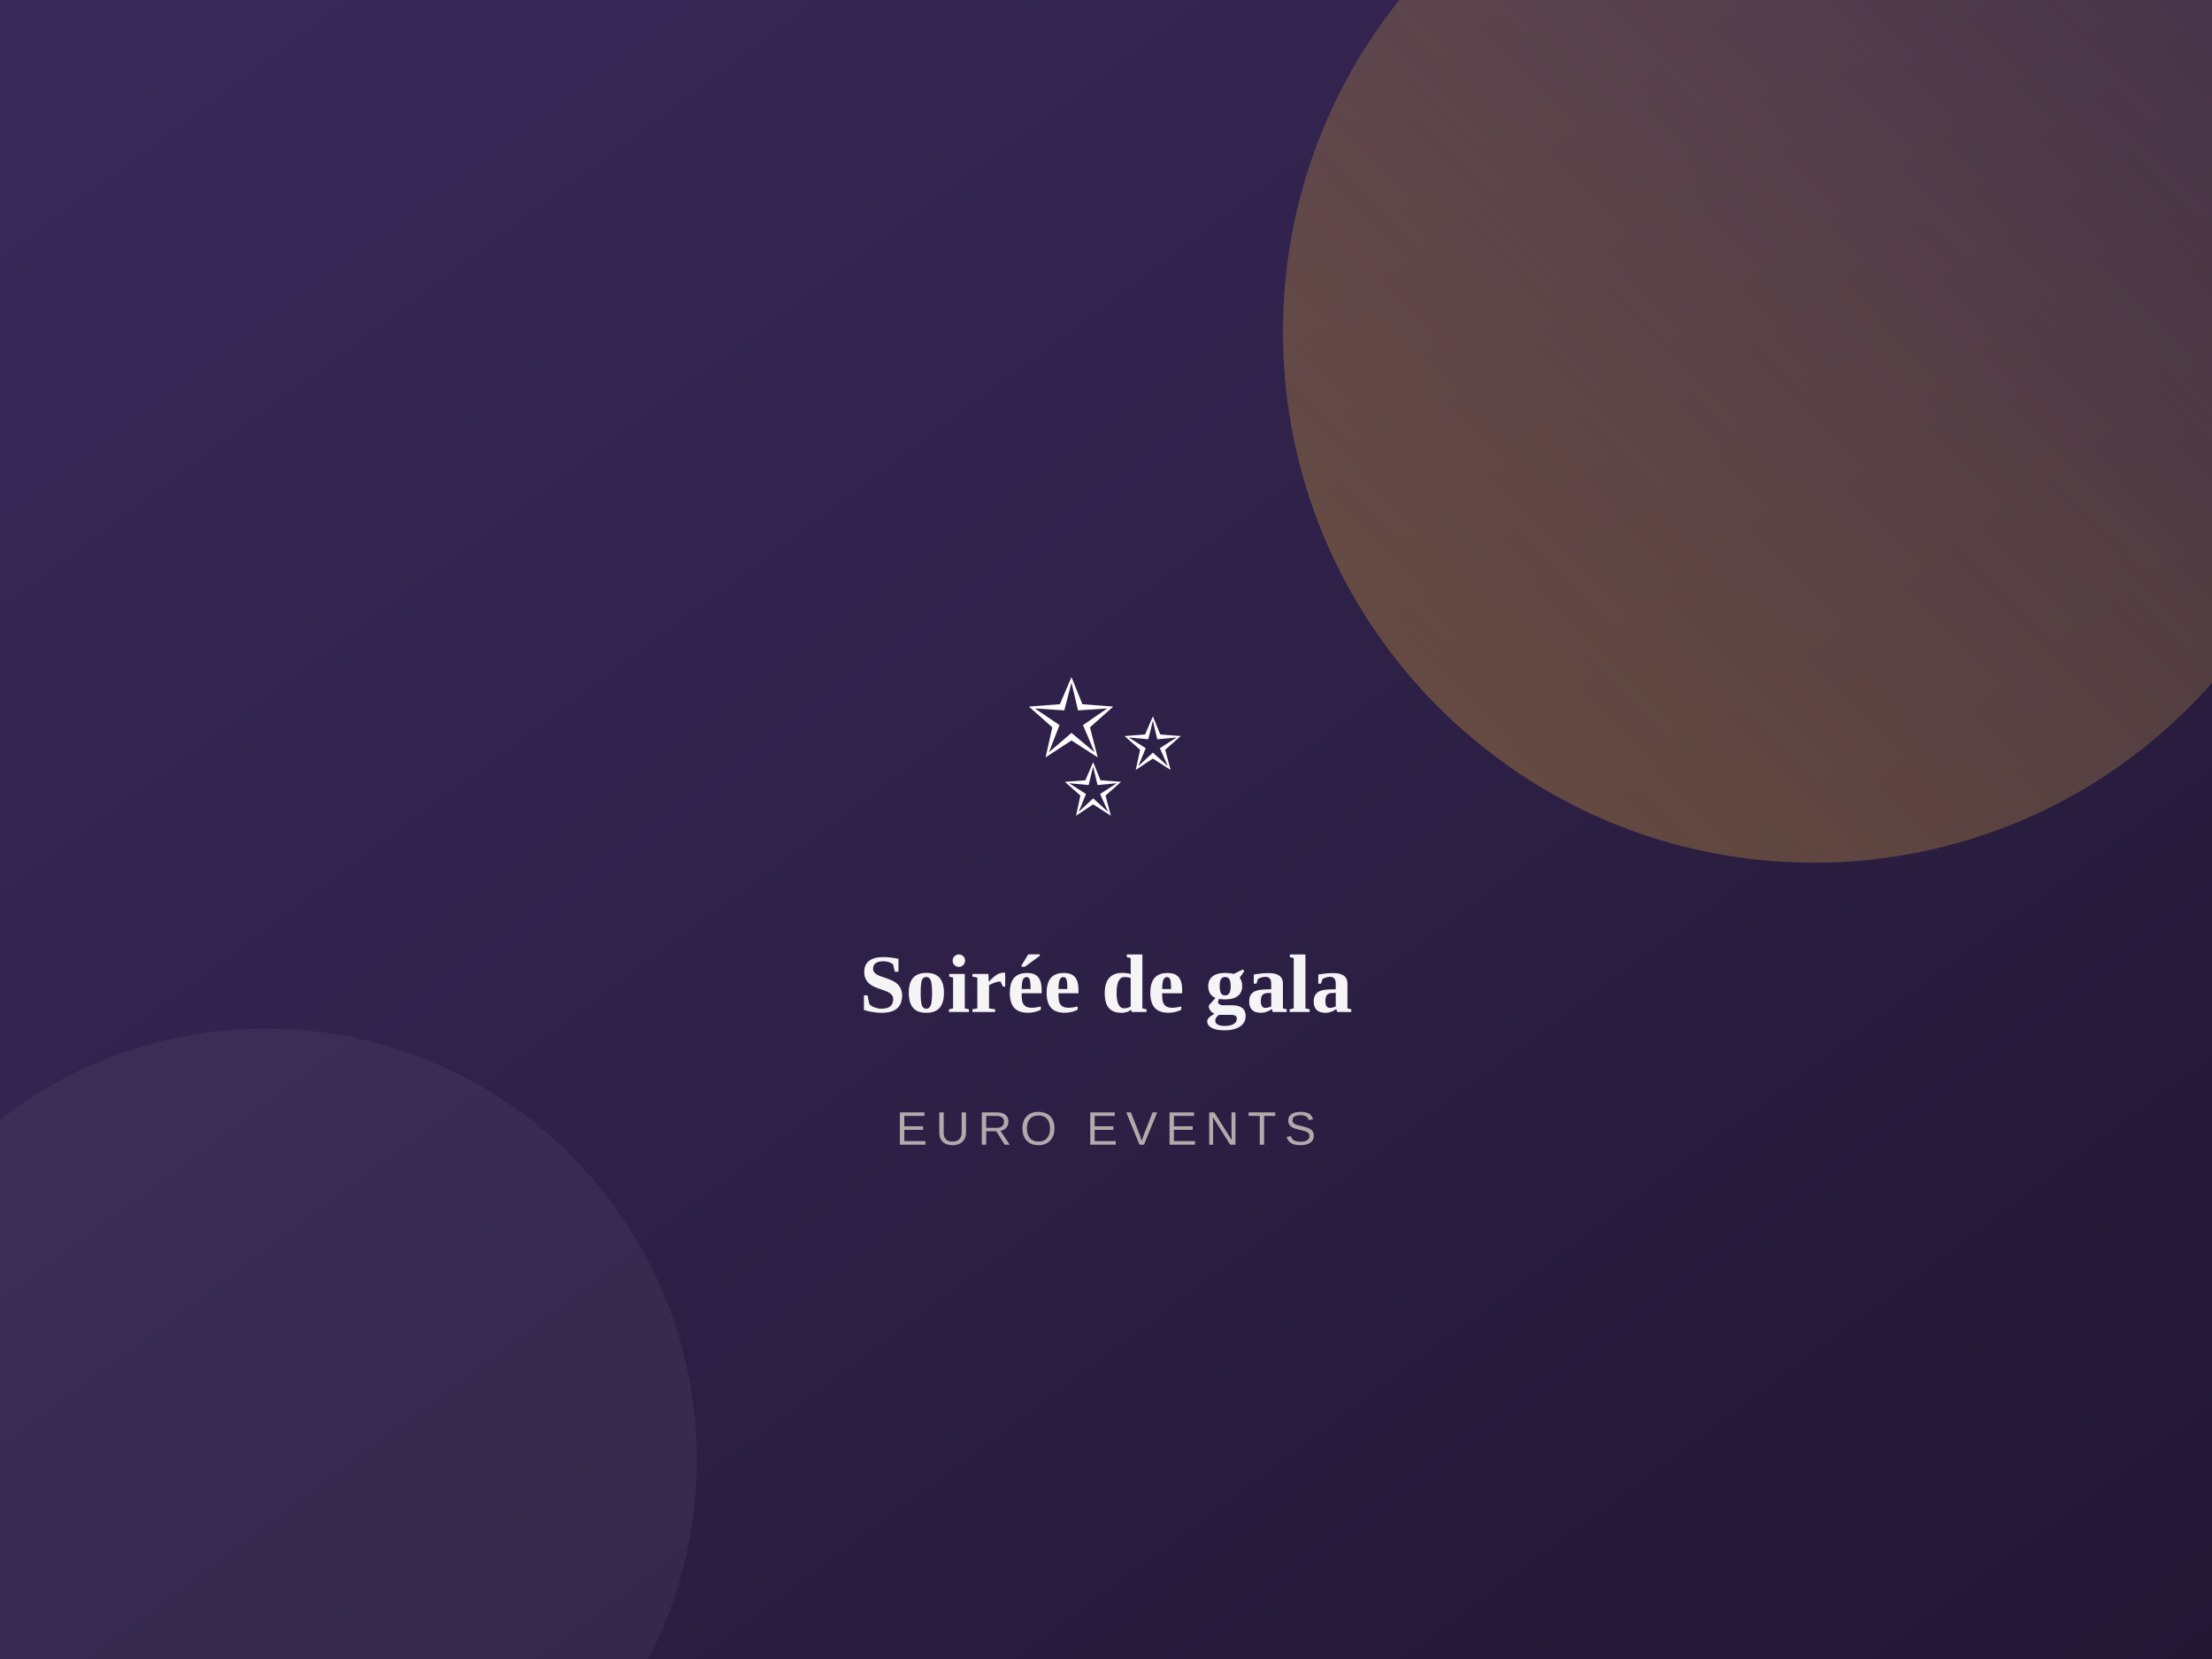
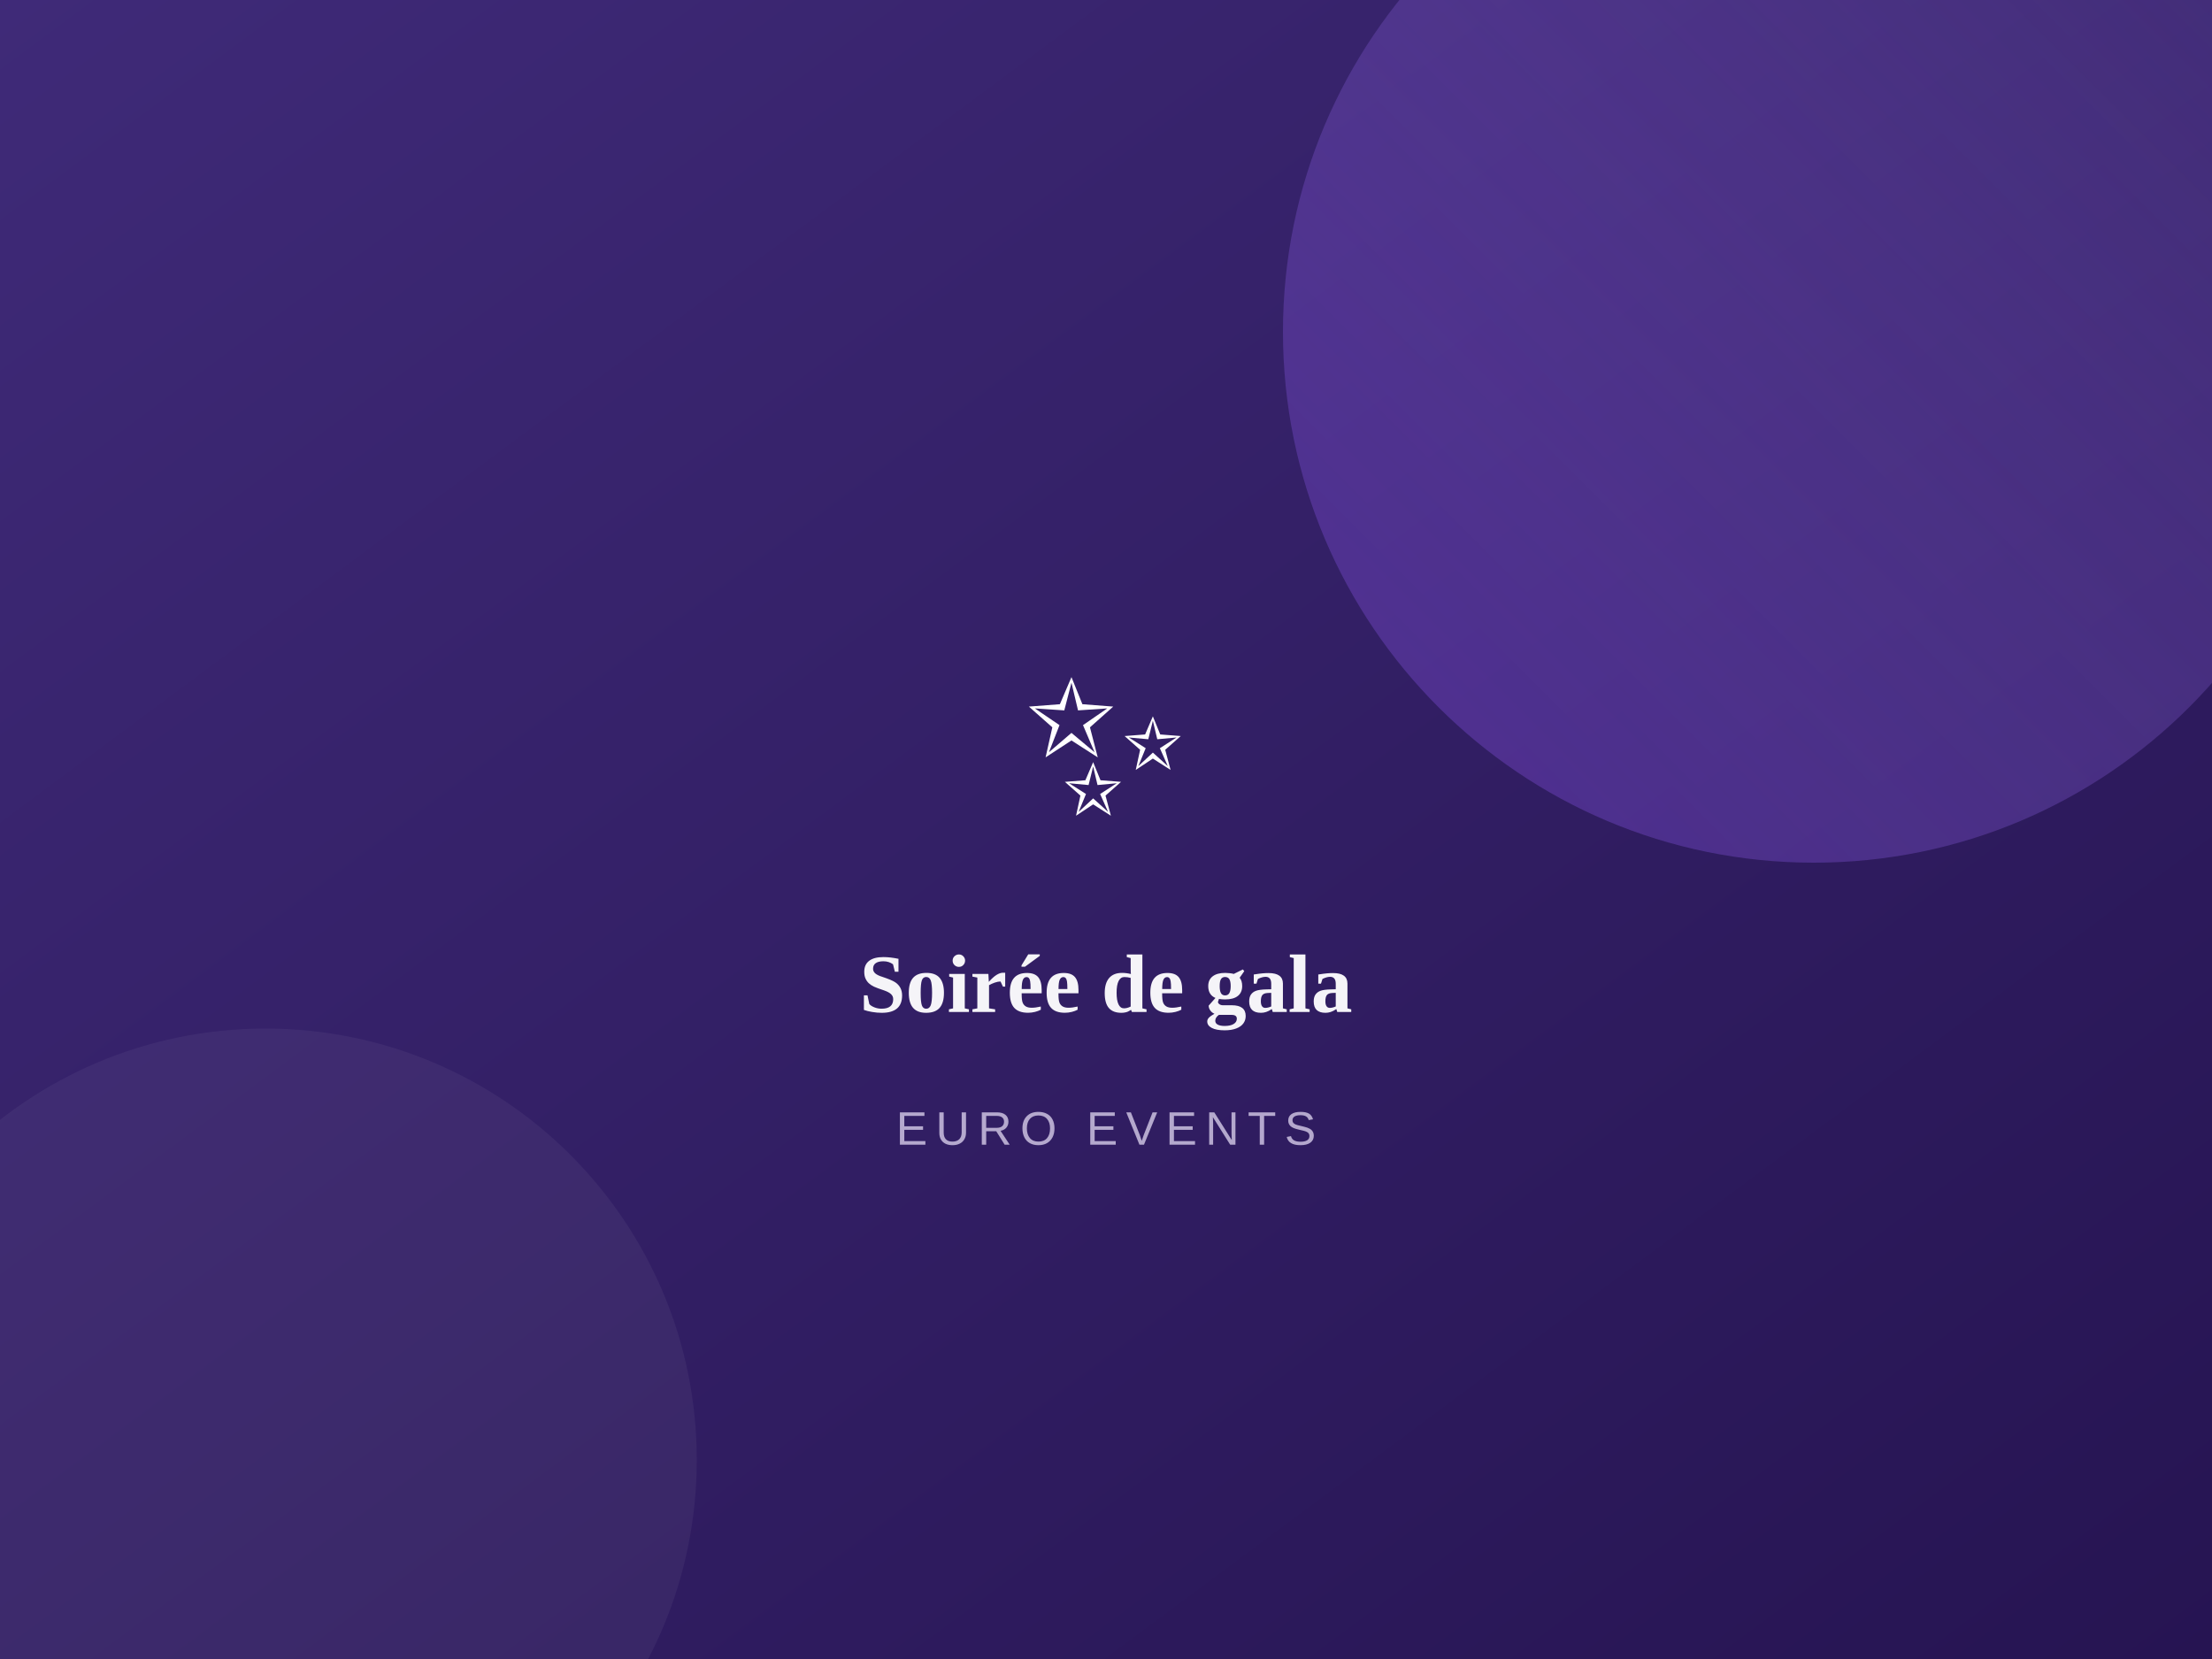
<svg xmlns="http://www.w3.org/2000/svg" width="800" height="600" viewBox="0 0 800 600" role="img" aria-label="Soirée de gala">
  <defs>
-     <linearGradient id="g6ik3yk" x1="0" y1="0" x2="1" y2="1">
-       <stop offset="0" stop-color="#3a2a5c" />
-       <stop offset="1" stop-color="#221733" />
+     <linearGradient id="g4i2r9y" x1="0" y1="0" x2="1" y2="1">
+       <stop offset="0" stop-color="#3f2a78" />
+       <stop offset="1" stop-color="#261452" />
    </linearGradient>
-     <linearGradient id="a6ik3yk" x1="0" y1="1" x2="1" y2="0">
-       <stop offset="0" stop-color="#a87c3a" stop-opacity="0.9" />
-       <stop offset="1" stop-color="#c49a52" stop-opacity="0.2" />
+     <linearGradient id="a4i2r9y" x1="0" y1="1" x2="1" y2="0">
+       <stop offset="0" stop-color="#6d3fc4" stop-opacity="0.9" />
+       <stop offset="1" stop-color="#9a7be0" stop-opacity="0.2" />
    </linearGradient>
  </defs>
-   <rect width="800" height="600" fill="url(#g6ik3yk)" />
-   <circle cx="656" cy="120" r="192" fill="url(#a6ik3yk)" opacity="0.55" />
+   <rect width="800" height="600" fill="url(#g4i2r9y)" />
+   <circle cx="656" cy="120" r="192" fill="url(#a4i2r9y)" opacity="0.55" />
  <circle cx="96" cy="528" r="156" fill="#ffffff" opacity="0.05" />
  <g transform="translate(400, 300)" text-anchor="middle" fill="#ffffff" font-family="Georgia, 'Times New Roman', serif">
    <text y="-6" font-size="72">✨</text>
    <text y="66" font-size="30" font-weight="600" opacity="0.95">Soirée de gala</text>
-     <text y="114" font-size="17" fill="#ebe4d7" opacity="0.7" font-family="Arial, sans-serif" letter-spacing="3">EURO EVENTS</text>
+     <text y="114" font-size="17" fill="#ece4fb" opacity="0.7" font-family="Arial, sans-serif" letter-spacing="3">EURO EVENTS</text>
  </g>
</svg>
